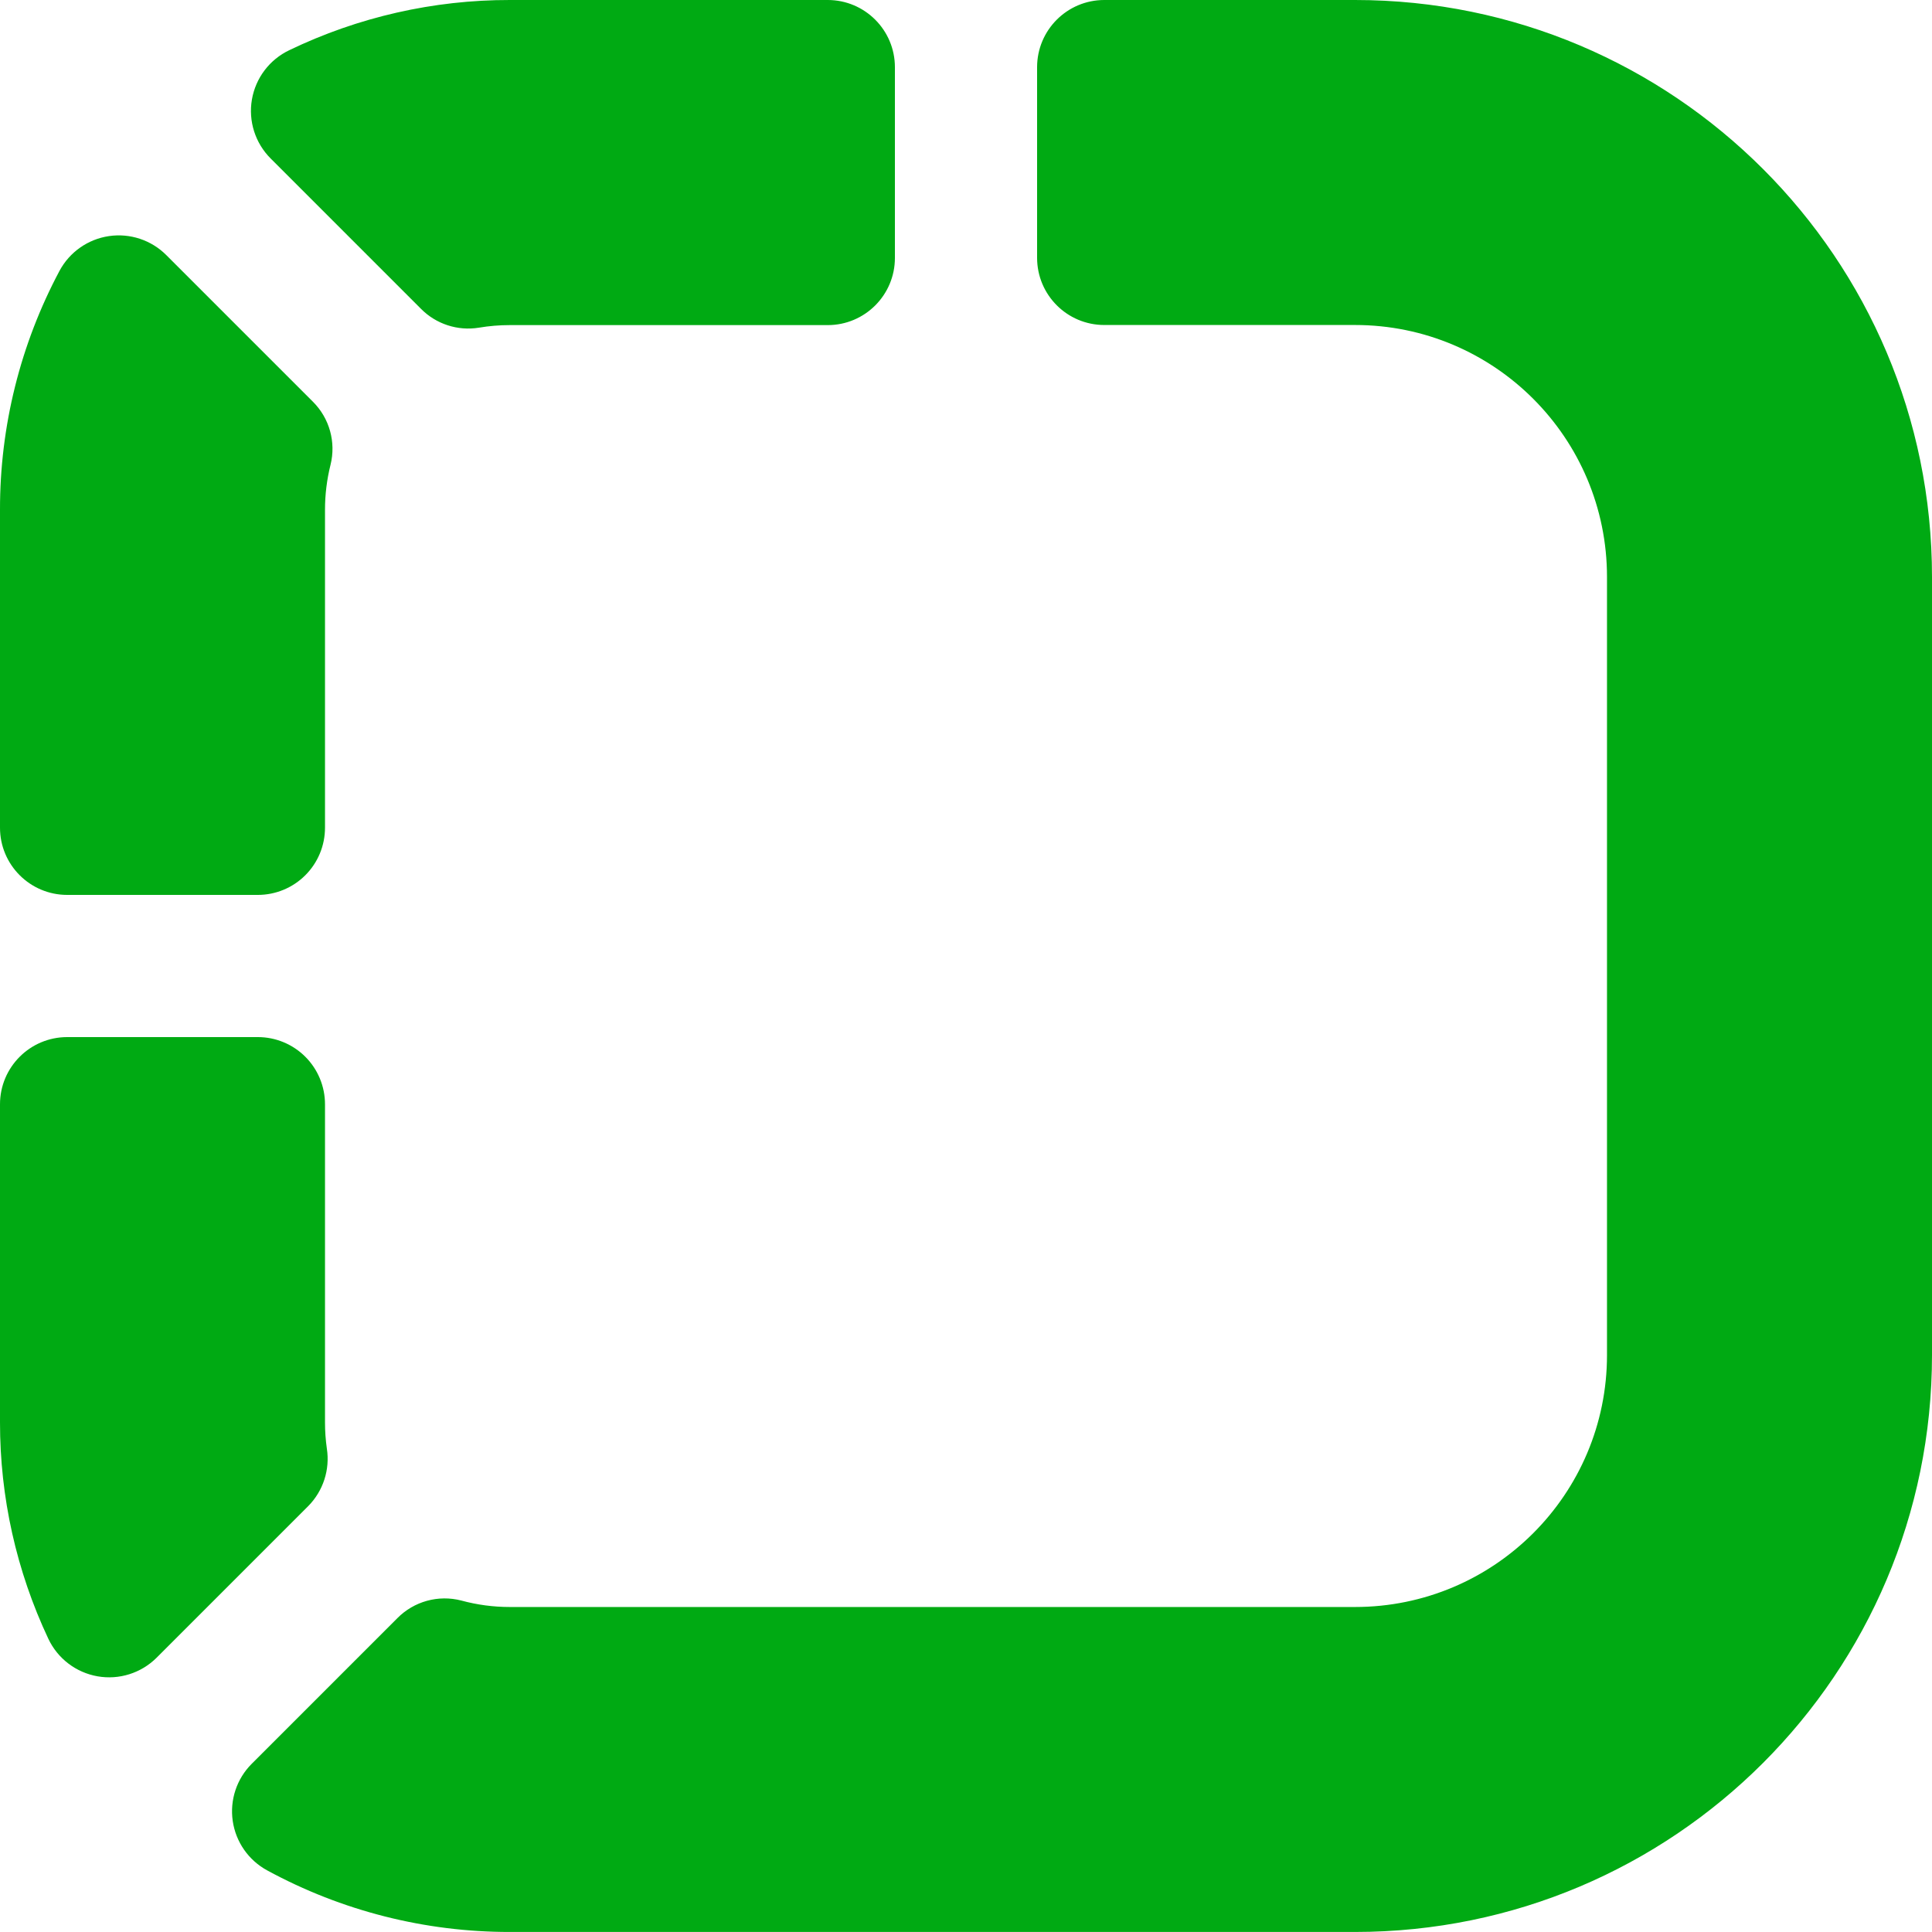
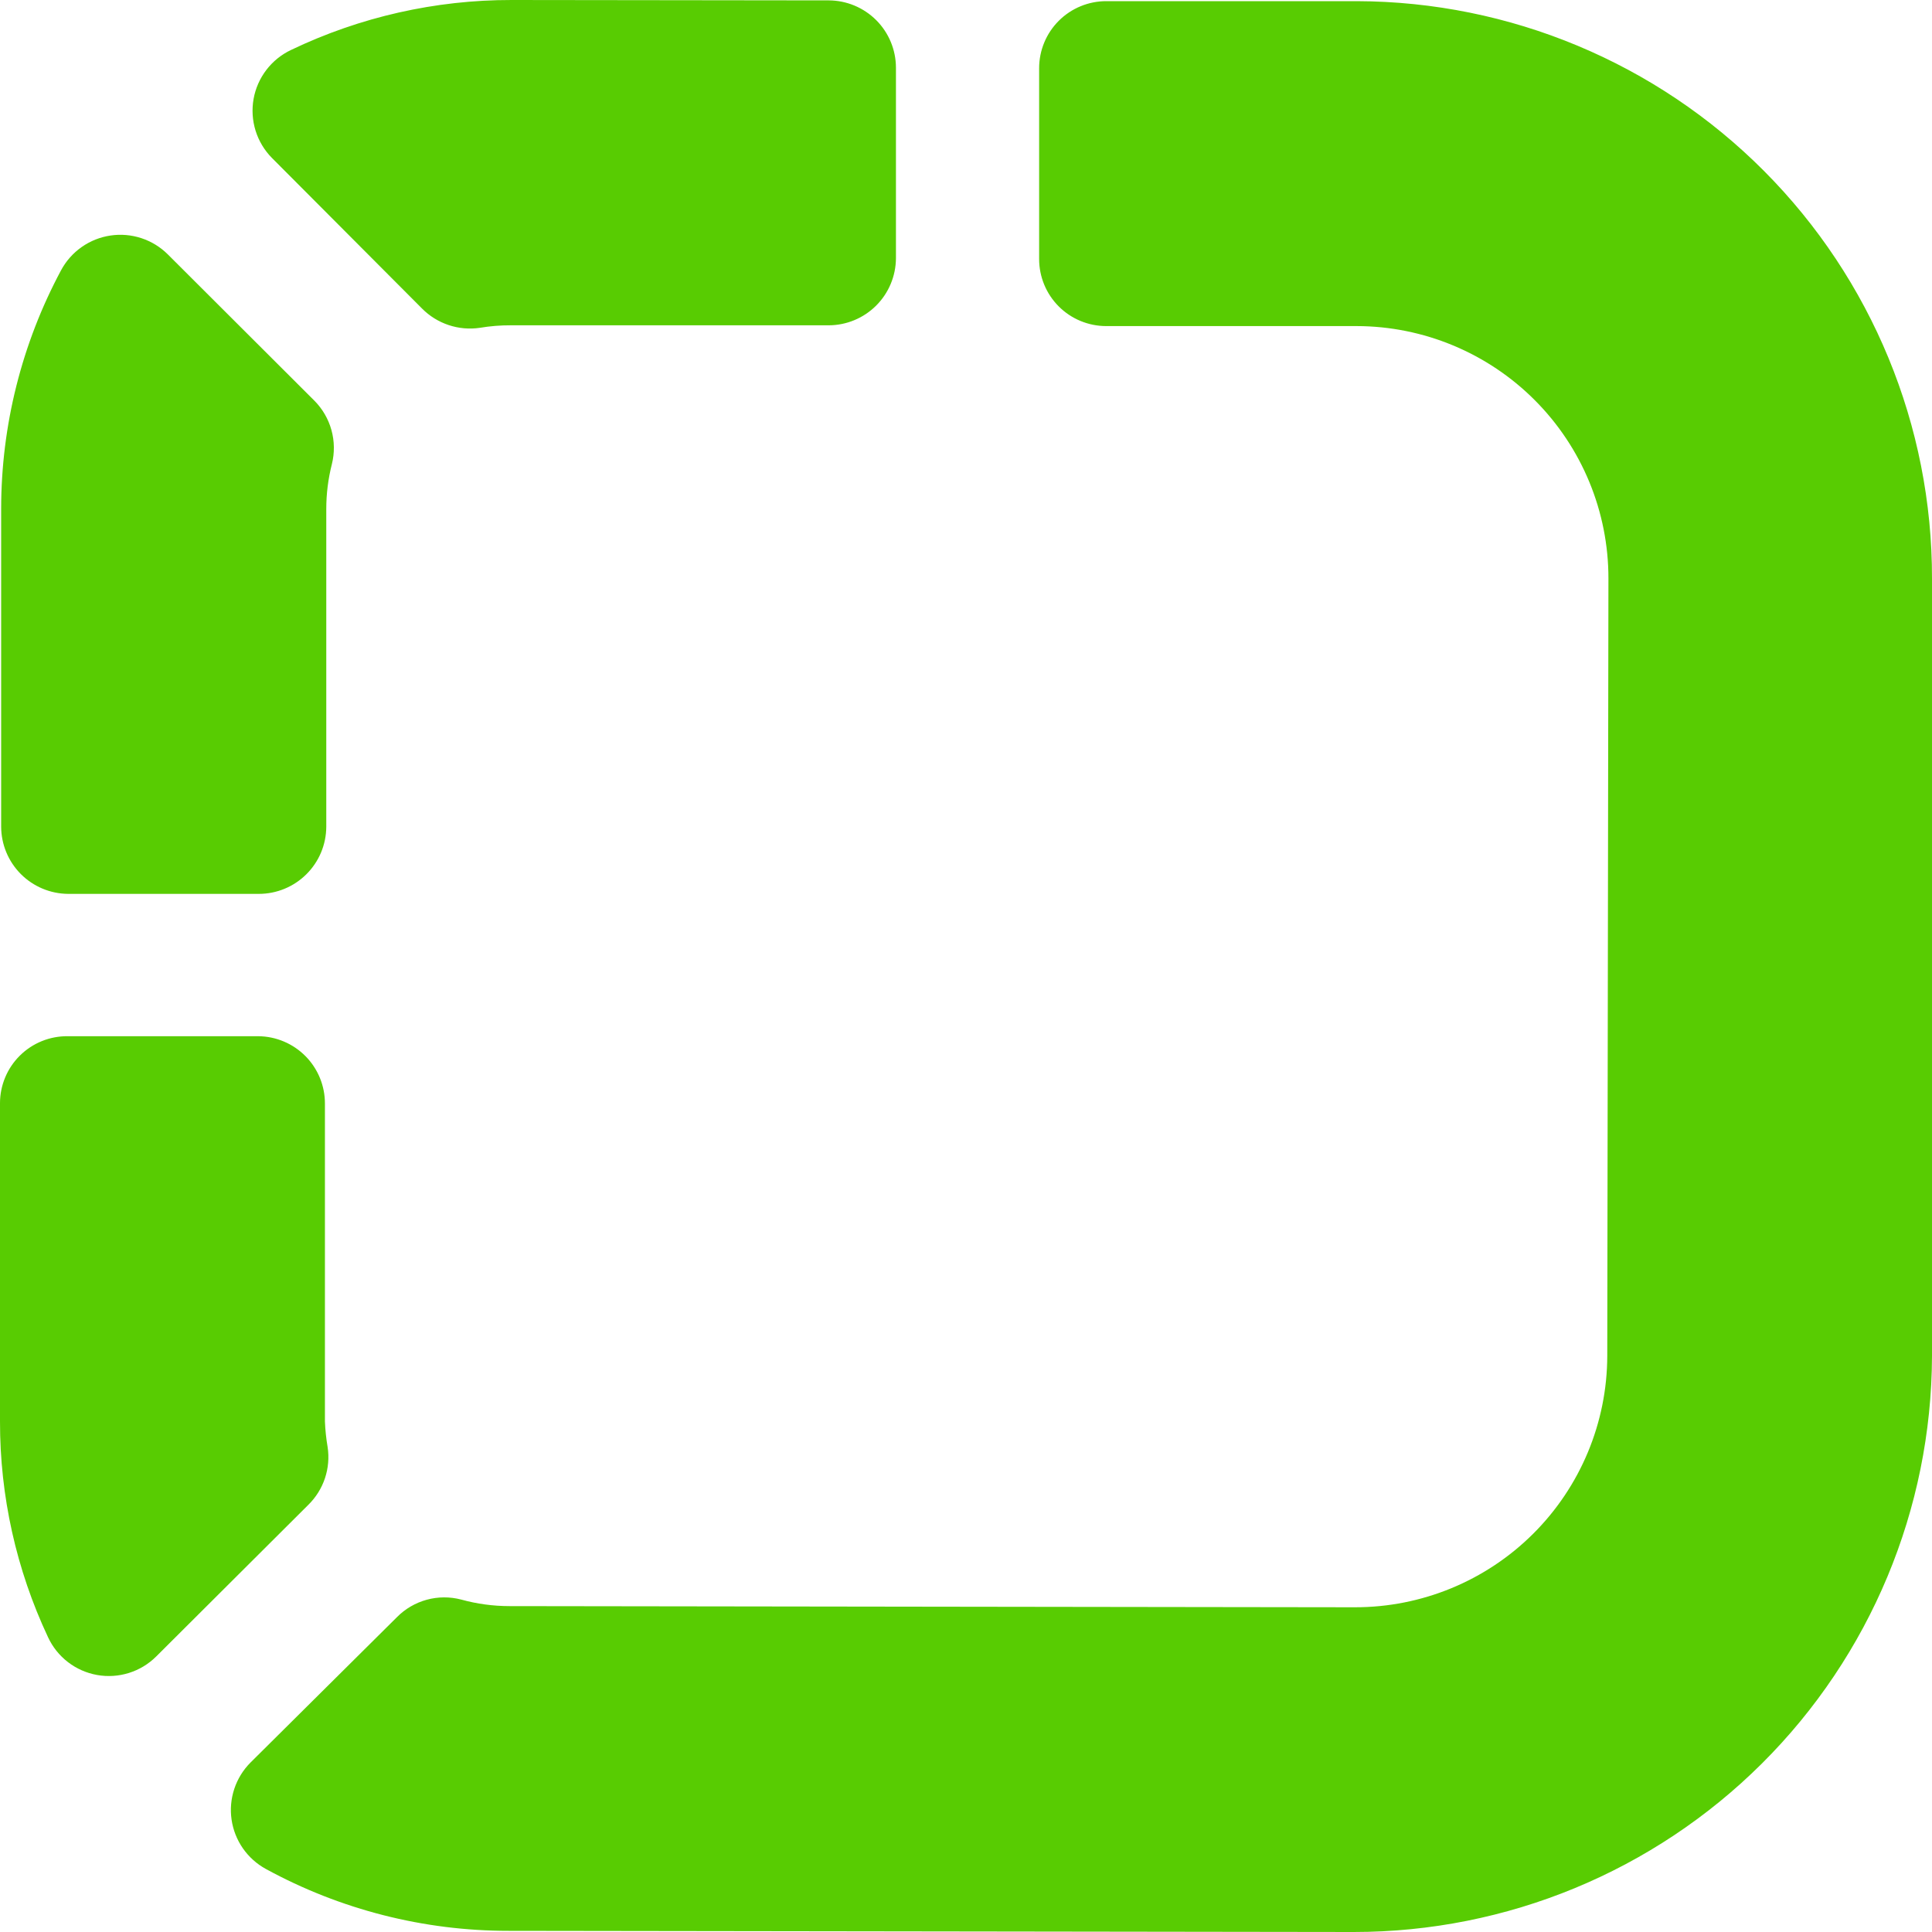
- <svg xmlns="http://www.w3.org/2000/svg" viewBox="0 0 570.68 570.68">
-   <defs>
-     <style>.cls-1{fill:#00aa13;}</style>
-   </defs>
-   <g id="Layer_2" data-name="Layer 2">
-     <g id="Layer_1-2" data-name="Layer 1">
-       <path class="cls-1" d="M49.12,75.35A19.85,19.85,0,0,0,17.58,80,149.57,149.57,0,0,0,0,150.58v93.91a19.85,19.85,0,0,0,19.85,19.85h56.3A19.84,19.84,0,0,0,96,244.49V150.58a54.83,54.83,0,0,1,1.63-13.28,19.61,19.61,0,0,0-5.19-18.63ZM96,420.1V326.19a19.84,19.84,0,0,0-19.85-19.85H19.85A19.85,19.85,0,0,0,0,326.19V420.1a149.63,149.63,0,0,0,14.27,63.95,19.86,19.86,0,0,0,32,5.6l44.81-44.81a19.84,19.84,0,0,0,5.47-16.93A54.39,54.39,0,0,1,96,420.1ZM150.58,0A149.72,149.72,0,0,0,85.46,14.82a19.87,19.87,0,0,0-5.51,32l44.4,44.4a19.63,19.63,0,0,0,17.11,5.57,54.75,54.75,0,0,1,9.12-.76H244.5a19.84,19.84,0,0,0,19.84-19.85V19.85A19.85,19.85,0,0,0,244.5,0ZM400.26,0H326.19a19.85,19.85,0,0,0-19.85,19.85v56.3A19.85,19.85,0,0,0,326.19,96h74.07a74.42,74.42,0,0,1,74.42,74.43V400.26a74.42,74.42,0,0,1-74.43,74.42H150.58a54.38,54.38,0,0,1-14.29-1.9A19.64,19.64,0,0,0,117.35,478l-43,43a19.85,19.85,0,0,0,4.57,31.48,149.64,149.64,0,0,0,71.7,18.19H400.25A170.42,170.42,0,0,0,570.68,400.26V170.43A170.42,170.42,0,0,0,400.26,0Z" />
-     </g>
-   </g>
+ <svg xmlns="http://www.w3.org/2000/svg" width="150" height="150" viewBox="0 0 150 150" fill="none">
+   <path d="M13.033 19.754C12.456 19.179 11.753 18.747 10.98 18.492C10.207 18.237 9.385 18.166 8.58 18.286C7.774 18.405 7.008 18.71 6.342 19.178C5.676 19.646 5.128 20.263 4.743 20.98C1.689 26.679 0.091 33.043 0.09 39.508V64.181C0.094 65.561 0.643 66.884 1.618 67.862C2.594 68.839 3.916 69.392 5.297 69.4H20.095C21.479 69.4 22.806 68.853 23.787 67.877C24.769 66.903 25.324 65.579 25.332 64.196V39.523C25.331 38.348 25.477 37.177 25.766 36.038C25.983 35.168 25.973 34.257 25.734 33.392C25.495 32.528 25.037 31.739 24.404 31.104L13.033 19.754ZM25.227 110.358V85.684C25.231 84.305 24.689 82.981 23.719 82C22.749 81.02 21.43 80.463 20.05 80.451H5.252C4.566 80.445 3.885 80.574 3.249 80.832C2.613 81.09 2.034 81.471 1.546 81.954C1.058 82.436 0.67 83.01 0.405 83.642C0.14 84.275 0.002 84.954 5.293e-05 85.639V110.358C-0.009 116.147 1.263 121.866 3.726 127.106C4.078 127.867 4.608 128.531 5.272 129.043C5.936 129.555 6.714 129.899 7.54 130.046C8.366 130.193 9.215 130.138 10.014 129.886C10.815 129.635 11.542 129.194 12.135 128.601L23.94 116.833C24.527 116.257 24.969 115.55 25.229 114.77C25.489 113.99 25.561 113.159 25.436 112.347C25.324 111.689 25.254 111.025 25.227 110.358ZM39.726 3.27399e-05C33.802 -0.008 27.952 1.316 22.608 3.873C21.853 4.228 21.193 4.759 20.685 5.422C20.177 6.084 19.835 6.859 19.688 7.681C19.542 8.502 19.595 9.347 19.842 10.145C20.09 10.942 20.526 11.668 21.112 12.262L32.768 23.956C33.346 24.54 34.054 24.979 34.834 25.239C35.614 25.499 36.444 25.571 37.257 25.451C38.048 25.318 38.849 25.253 39.651 25.257H64.339C65.72 25.253 67.044 24.704 68.022 23.729C69 22.755 69.553 21.433 69.561 20.053V5.249C69.557 3.868 69.008 2.546 68.033 1.568C67.057 0.591 65.735 0.038 64.354 0.03L39.726 3.27399e-05ZM105.352 0.09H85.9C85.215 0.088 84.537 0.221 83.903 0.482C83.27 0.742 82.694 1.125 82.209 1.609C81.724 2.092 81.339 2.666 81.076 3.299C80.814 3.931 80.678 4.609 80.678 5.294V20.098C80.676 20.782 80.81 21.461 81.07 22.094C81.331 22.727 81.714 23.302 82.198 23.787C82.682 24.272 83.257 24.657 83.889 24.919C84.522 25.181 85.2 25.317 85.885 25.317H105.337C110.526 25.328 115.499 27.398 119.162 31.071C122.826 34.744 124.882 39.72 124.878 44.906L124.788 105.274C124.776 110.459 122.705 115.427 119.029 119.086C115.354 122.745 110.375 124.796 105.187 124.788L39.561 124.698C38.292 124.698 37.029 124.527 35.806 124.19C34.929 123.96 34.006 123.964 33.132 124.203C32.257 124.442 31.461 124.907 30.823 125.551L19.451 136.841C18.878 137.415 18.447 138.114 18.191 138.884C17.936 139.654 17.863 140.472 17.979 141.275C18.095 142.077 18.397 142.842 18.86 143.508C19.324 144.173 19.936 144.722 20.648 145.11C26.425 148.264 32.904 149.915 39.486 149.91L105.112 150C116.991 150 128.386 145.294 136.8 136.913C145.214 128.533 149.96 117.161 150 105.289V44.921C150.02 33.061 145.329 21.678 136.957 13.273C128.586 4.867 117.218 0.125 105.352 0.09Z" fill="#58CC02" />
</svg>
